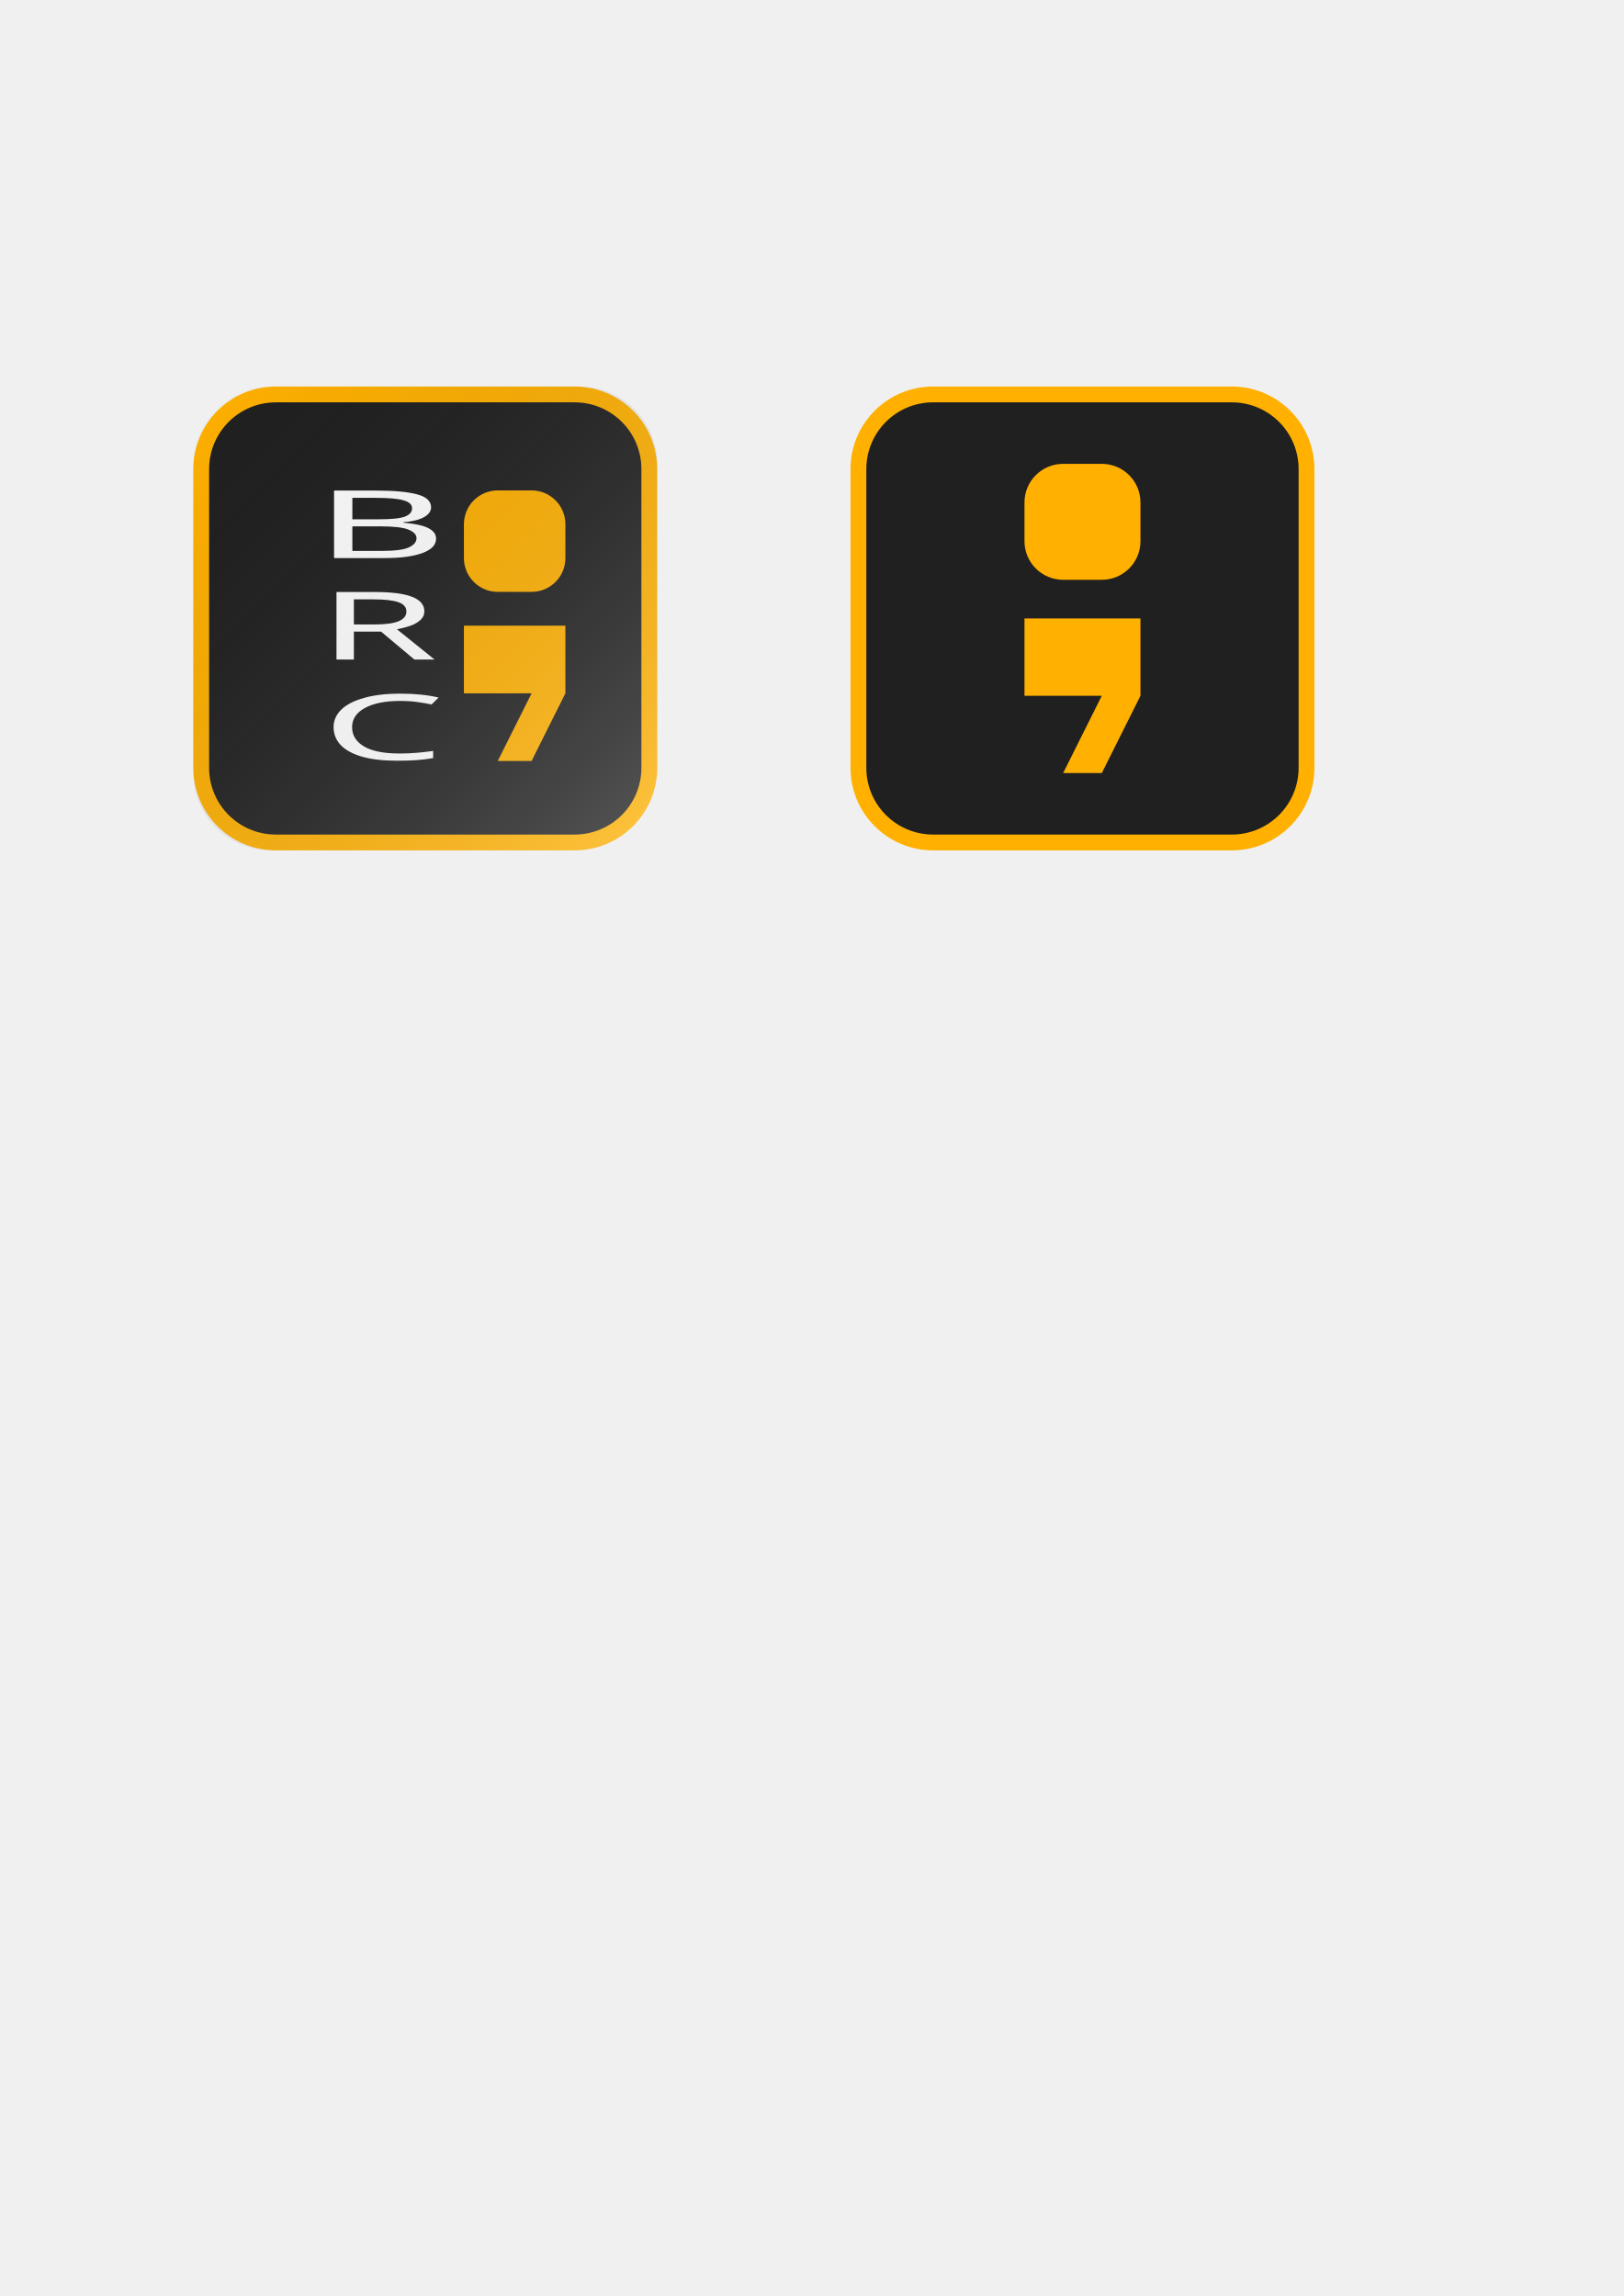
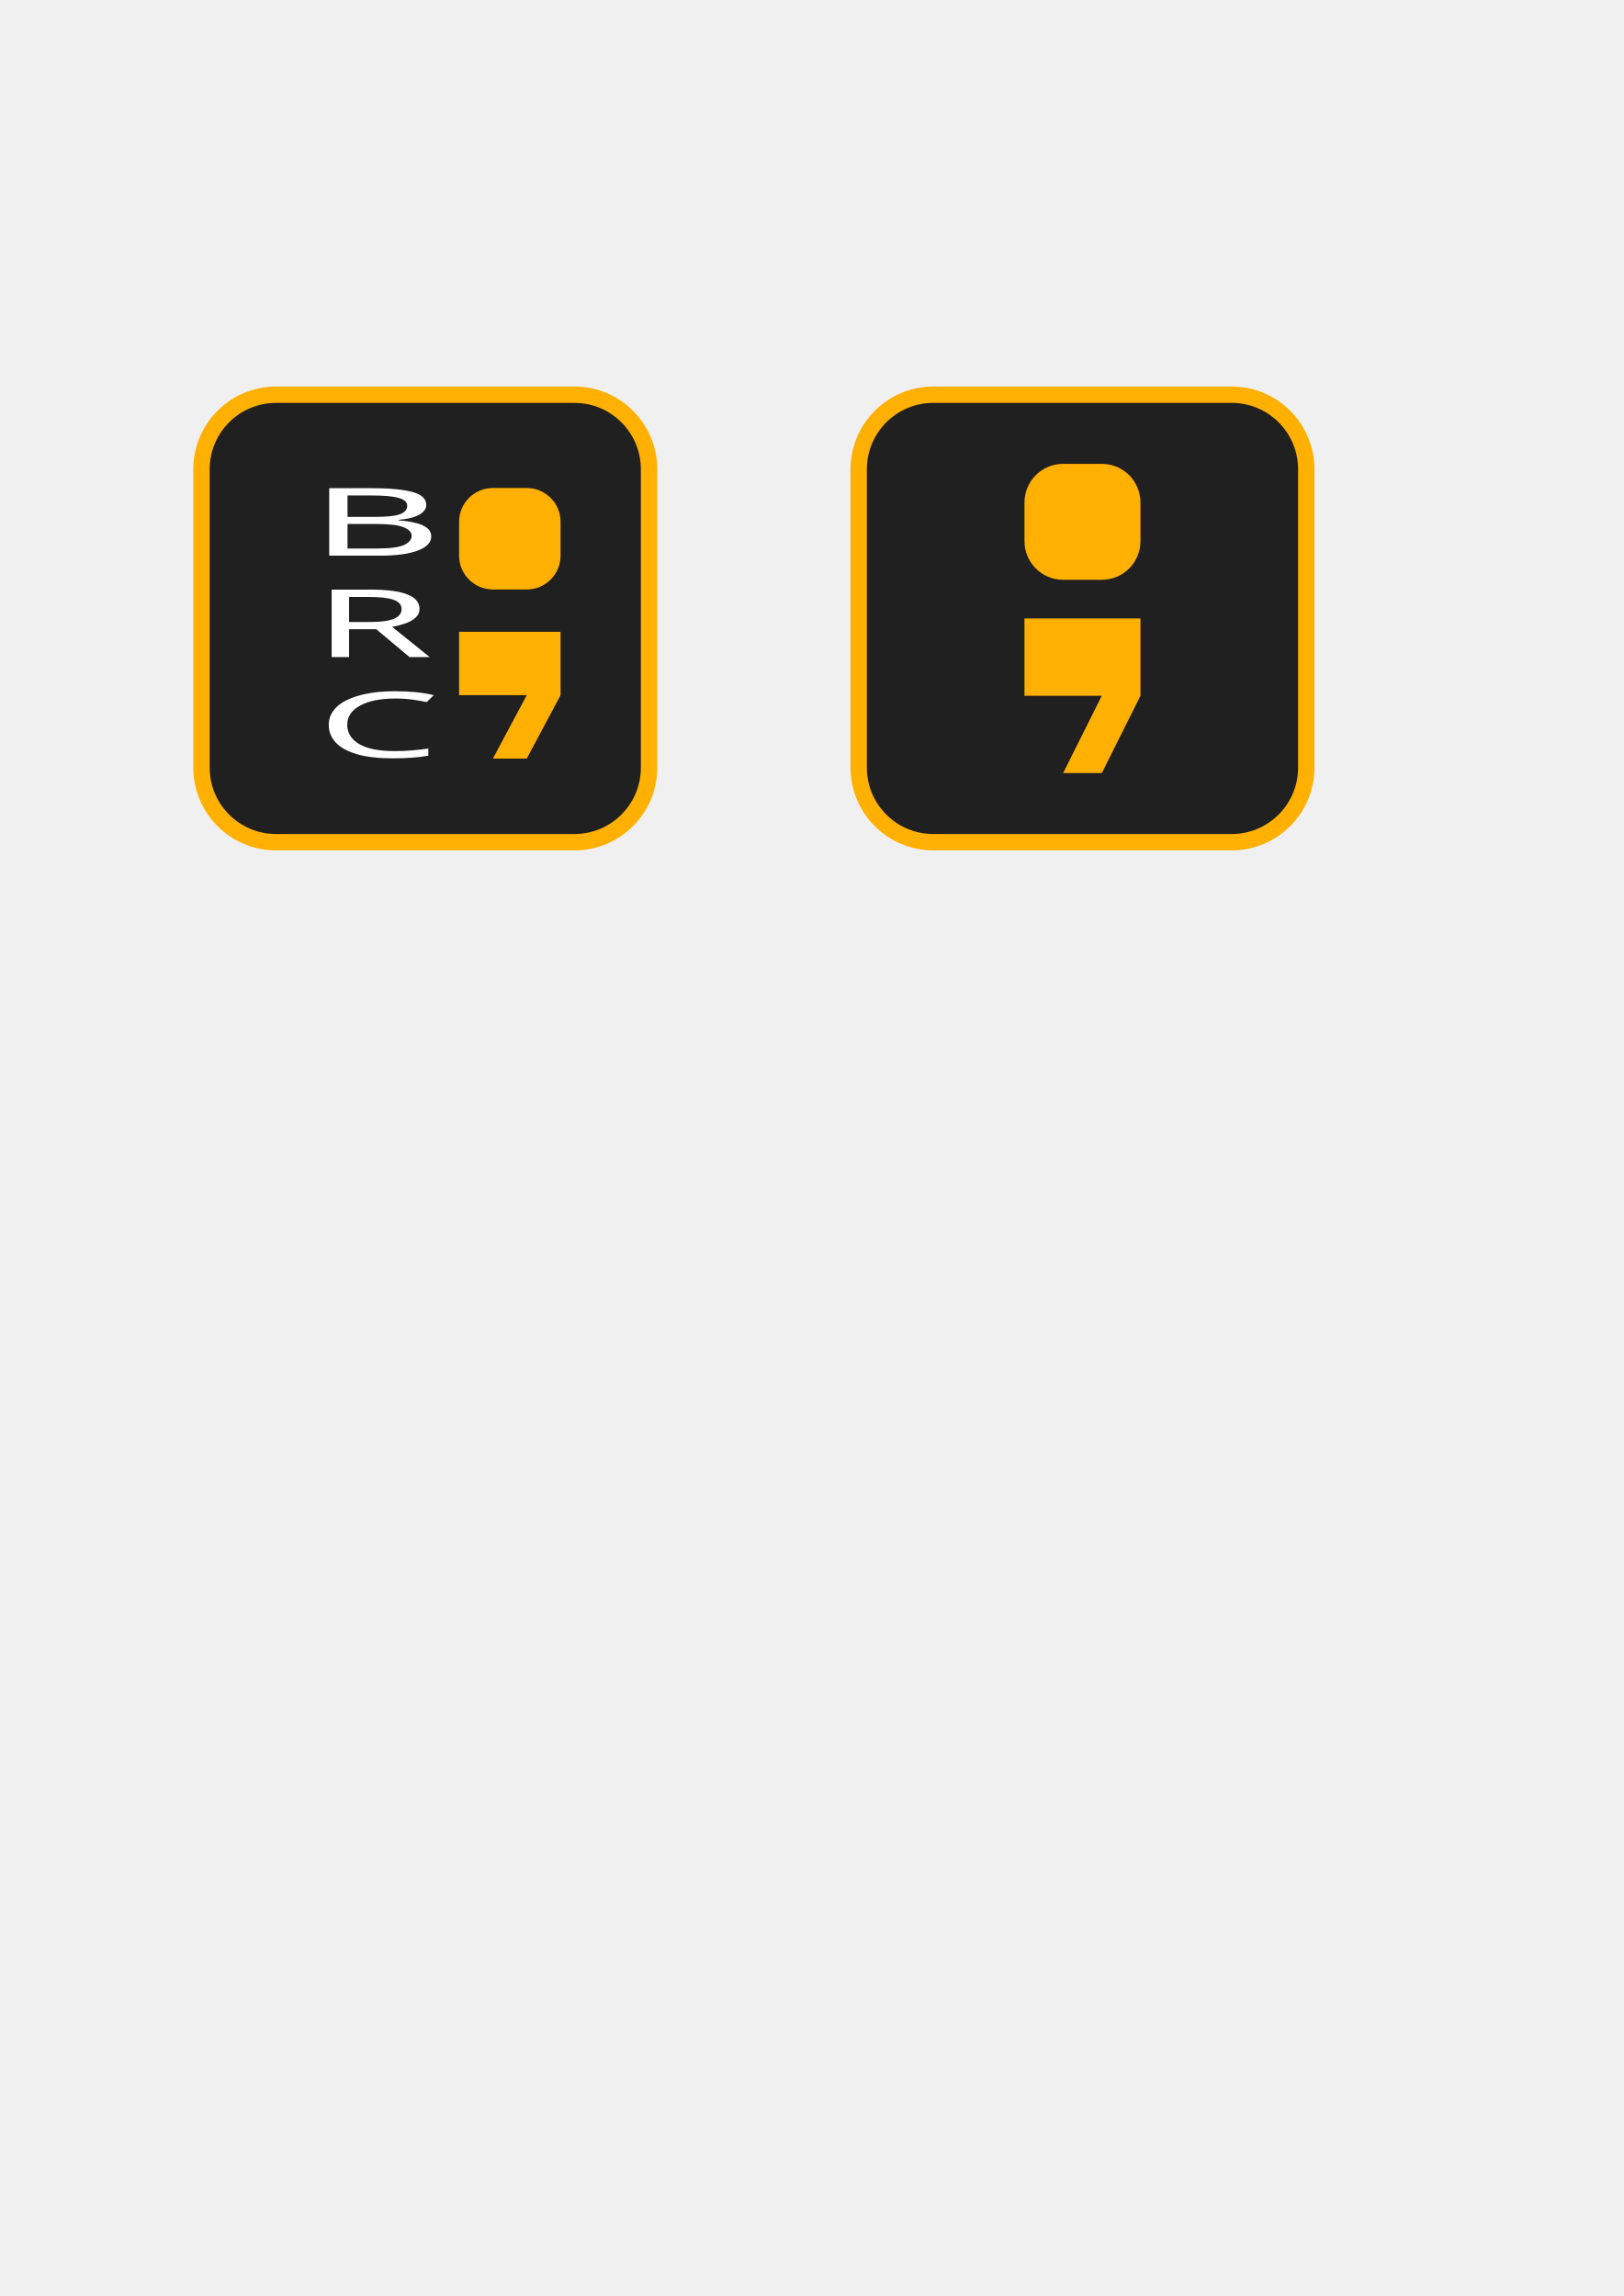
<svg xmlns="http://www.w3.org/2000/svg" xmlns:xlink="http://www.w3.org/1999/xlink" width="210mm" height="297mm" viewBox="0 0 210 297" version="1.1" id="svg1">
  <defs id="defs1">
    <linearGradient id="linearGradient10">
      <stop style="stop-color:#000000;stop-opacity:0;" offset="0" id="stop10" />
      <stop style="stop-color:#ffffff;stop-opacity:1;" offset="1" id="stop11" />
    </linearGradient>
-     <linearGradient xlink:href="#linearGradient10" id="linearGradient11" x1="25" y1="50" x2="85" y2="110" gradientUnits="userSpaceOnUse" gradientTransform="translate(-2.0531158e-6)" />
+     <linearGradient xlink:href="#linearGradient10" id="linearGradient11" x1="25" y1="50" x2="85" y2="110" gradientUnits="userSpaceOnUse" gradientTransform="translate(-1.2785706e-6)" />
+     <clipPath clipPathUnits="userSpaceOnUse" id="clipPath3">
+       <rect style="display:inline;fill:#ffffff;fill-opacity:1;stroke:#ffb000;stroke-width:0;stroke-linecap:butt;stroke-linejoin:miter;stroke-dasharray:none;stroke-opacity:1;paint-order:fill markers stroke" id="rect3" width="60" height="60" x="25" y="50" ry="10" />
+     </clipPath>
  </defs>
  <g id="g13" style="display:inline" transform="translate(86.02227)">
-     <rect style="display:inline;fill:#202020;fill-opacity:1;stroke:#ffb000;stroke-width:2.045;stroke-linecap:butt;stroke-linejoin:miter;stroke-dasharray:none;stroke-opacity:1;paint-order:normal" id="rect13" width="57.955" height="57.955" x="25" y="51.022" ry="9.659" />
+     <rect style="display:inline;fill:#202020;fill-opacity:1;stroke:#ffb000;stroke-width:2.114;stroke-linecap:butt;stroke-linejoin:miter;stroke-dasharray:none;stroke-opacity:1;paint-order:fill markers stroke" id="rect13" width="57.886" height="57.886" x="25.035" y="51.057" ry="9.648" />
    <path style="display:inline;fill:#ffb000;fill-opacity:1;stroke-width:0.265;stroke-dasharray:none" d="m 46.478,80 h 15 v 10 l -5,10 h -5 v 0 l 5,-10 h -10 z" id="path14" />
    <rect style="display:inline;fill:#ffb000;fill-opacity:1;stroke-width:0.265" id="rect14" width="15" height="15" x="46.478" y="60" ry="5" />
  </g>
  <g id="layer1">
-     <rect style="display:inline;fill:#202020;fill-opacity:1;stroke:#ffb000;stroke-width:2.045;stroke-linecap:butt;stroke-linejoin:miter;stroke-dasharray:none;stroke-opacity:1;paint-order:normal" id="rect9" width="57.955" height="57.955" x="26.022" y="51.022" ry="9.659" />
-     <rect style="display:inline;fill:#ffb000;fill-opacity:1;stroke-width:0.232" id="rect1" width="13.125" height="13.125" x="60" y="63.437" ry="4.375" />
-     <path style="fill:#ffb000;fill-opacity:1;stroke-width:0.232;stroke-dasharray:none" d="m 60,80.937 h 13.125 v 8.75 l -4.375,8.75 h -4.375 v 0 l 4.375,-8.75 h -8.75 z" id="path1" />
-     <text xml:space="preserve" style="font-style:normal;font-variant:normal;font-weight:normal;font-stretch:normal;font-size:17.23px;line-height:0;font-family:'Gill Sans';-inkscape-font-specification:'Gill Sans, Normal';font-variant-ligatures:normal;font-variant-caps:normal;font-variant-numeric:normal;font-variant-east-asian:normal;letter-spacing:0.699px;word-spacing:0px;writing-mode:lr-tb;direction:rtl;fill:#ffffff;fill-opacity:1;stroke-width:0.175" x="38.724" y="143.366" id="text9" transform="scale(1.458639,0.6855705)">
-       <tspan id="tspan9" style="font-style:normal;font-variant:normal;font-weight:normal;font-stretch:normal;font-size:17.23px;font-family:'Arial Black';-inkscape-font-specification:'Arial Black, Normal';font-variant-ligatures:normal;font-variant-caps:normal;font-variant-numeric:normal;font-variant-east-asian:normal;fill:#ffffff;stroke-width:0.175" x="39.422" y="143.366">C</tspan>
+     <rect style="display:inline;fill:#202020;fill-opacity:1;stroke:#ffb000;stroke-width:2.117;stroke-linecap:butt;stroke-linejoin:miter;stroke-dasharray:none;stroke-opacity:1;paint-order:fill markers stroke" id="rect9" width="57.885" height="57.885" x="26.058" y="51.058" ry="9.647" />
+     <rect style="display:inline;fill:#ffb000;fill-opacity:1;stroke-width:0.232" id="rect1" width="13.125" height="13.125" x="59.375" y="63.125" ry="4.375" />
+     <path style="fill:#ffb000;fill-opacity:1;stroke-width:0.224;stroke-dasharray:none" d="m 59.375,81.723 h 13.125 v 8.201 l -4.375,8.201 h -4.375 v 0 l 4.375,-8.201 h -8.75 z" id="path1" />
+     <text xml:space="preserve" style="font-style:normal;font-variant:normal;font-weight:normal;font-stretch:normal;font-size:17.231px;line-height:0;font-family:'Gill Sans';-inkscape-font-specification:'Gill Sans, Normal';font-variant-ligatures:normal;font-variant-caps:normal;font-variant-numeric:normal;font-variant-east-asian:normal;letter-spacing:0.699px;word-spacing:0px;writing-mode:lr-tb;direction:rtl;fill:#ffffff;fill-opacity:1;stroke-width:0.175" x="38.295" y="142.91" id="text9" transform="scale(1.45864,0.6855704)">
+       <tspan id="tspan9" style="font-style:normal;font-variant:normal;font-weight:normal;font-stretch:normal;font-size:17.231px;font-family:'Arial Black';-inkscape-font-specification:'Arial Black, Normal';font-variant-ligatures:normal;font-variant-caps:normal;font-variant-numeric:normal;font-variant-east-asian:normal;fill:#ffffff;stroke-width:0.175" x="38.994" y="142.91">C</tspan>
    </text>
-     <text xml:space="preserve" style="font-style:normal;font-variant:normal;font-weight:normal;font-stretch:normal;font-size:17.43px;line-height:0;font-family:'Gill Sans';-inkscape-font-specification:'Gill Sans, Normal';font-variant-ligatures:normal;font-variant-caps:normal;font-variant-numeric:normal;font-variant-east-asian:normal;letter-spacing:0.707px;word-spacing:0px;writing-mode:lr-tb;direction:rtl;fill:#ffffff;fill-opacity:1;stroke-width:0.177" x="38.967" y="121.65" id="text8" transform="scale(1.425933,0.7012952)">
-       <tspan id="tspan8" style="font-style:normal;font-variant:normal;font-weight:normal;font-stretch:normal;font-size:17.43px;font-family:'Arial Black';-inkscape-font-specification:'Arial Black, Normal';font-variant-ligatures:normal;font-variant-caps:normal;font-variant-numeric:normal;font-variant-east-asian:normal;fill:#ffffff;stroke-width:0.177" x="39.674" y="121.65">R</tspan>
+     <text xml:space="preserve" style="font-style:normal;font-variant:normal;font-weight:normal;font-stretch:normal;font-size:17.43px;line-height:0;font-family:'Gill Sans';-inkscape-font-specification:'Gill Sans, Normal';font-variant-ligatures:normal;font-variant-caps:normal;font-variant-numeric:normal;font-variant-east-asian:normal;letter-spacing:0.707px;word-spacing:0px;writing-mode:lr-tb;direction:rtl;fill:#ffffff;fill-opacity:1;stroke-width:0.177" x="38.529" y="121.204" id="text8" transform="scale(1.425933,0.7012953)">
+       <tspan id="tspan8" style="font-style:normal;font-variant:normal;font-weight:normal;font-stretch:normal;font-size:17.43px;font-family:'Arial Black';-inkscape-font-specification:'Arial Black, Normal';font-variant-ligatures:normal;font-variant-caps:normal;font-variant-numeric:normal;font-variant-east-asian:normal;fill:#ffffff;stroke-width:0.177" x="39.235" y="121.204">R</tspan>
    </text>
-     <text xml:space="preserve" style="font-style:normal;font-variant:normal;font-weight:normal;font-stretch:normal;font-size:17.981px;line-height:0;font-family:'Arial Black';-inkscape-font-specification:'Arial Black, Normal';font-variant-ligatures:normal;font-variant-caps:normal;font-variant-numeric:normal;font-variant-east-asian:normal;letter-spacing:0.729px;word-spacing:0px;writing-mode:lr-tb;direction:rtl;fill:#ffffff;fill-opacity:1;stroke-width:0.182" x="38.578" y="106.188" id="text6" transform="scale(1.470998,0.6798106)">
-       <tspan id="tspan6" style="font-style:normal;font-variant:normal;font-weight:normal;font-stretch:normal;font-size:17.981px;font-family:'Arial Black';-inkscape-font-specification:'Arial Black, Normal';font-variant-ligatures:normal;font-variant-caps:normal;font-variant-numeric:normal;font-variant-east-asian:normal;fill:#ffffff;stroke-width:0.182" x="39.307" y="106.188">B</tspan>
+     <text xml:space="preserve" style="font-style:normal;font-variant:normal;font-weight:normal;font-stretch:normal;font-size:17.981px;line-height:0;font-family:'Arial Black';-inkscape-font-specification:'Arial Black, Normal';font-variant-ligatures:normal;font-variant-caps:normal;font-variant-numeric:normal;font-variant-east-asian:normal;letter-spacing:0.729px;word-spacing:0px;writing-mode:lr-tb;direction:rtl;fill:#ffffff;fill-opacity:1;stroke-width:0.182" x="38.153" y="105.728" id="text6" transform="scale(1.470998,0.6798104)">
+       <tspan id="tspan6" style="font-style:normal;font-variant:normal;font-weight:normal;font-stretch:normal;font-size:17.981px;font-family:'Arial Black';-inkscape-font-specification:'Arial Black, Normal';font-variant-ligatures:normal;font-variant-caps:normal;font-variant-numeric:normal;font-variant-east-asian:normal;fill:#ffffff;stroke-width:0.182" x="38.882" y="105.728">B</tspan>
    </text>
-     <rect style="display:inline;opacity:0.25;fill:url(#linearGradient11);fill-opacity:1;stroke-width:0.265;stroke-dasharray:none" id="rect9-3" width="60" height="60" x="25" y="50" ry="10" />
+     <rect style="display:none;opacity:0.25;fill:url(#linearGradient11);fill-opacity:1;stroke-width:0.265;stroke-dasharray:none" id="rect9-3" width="60" height="60" x="25" y="50" clip-path="url(#clipPath3)" />
  </g>
</svg>
